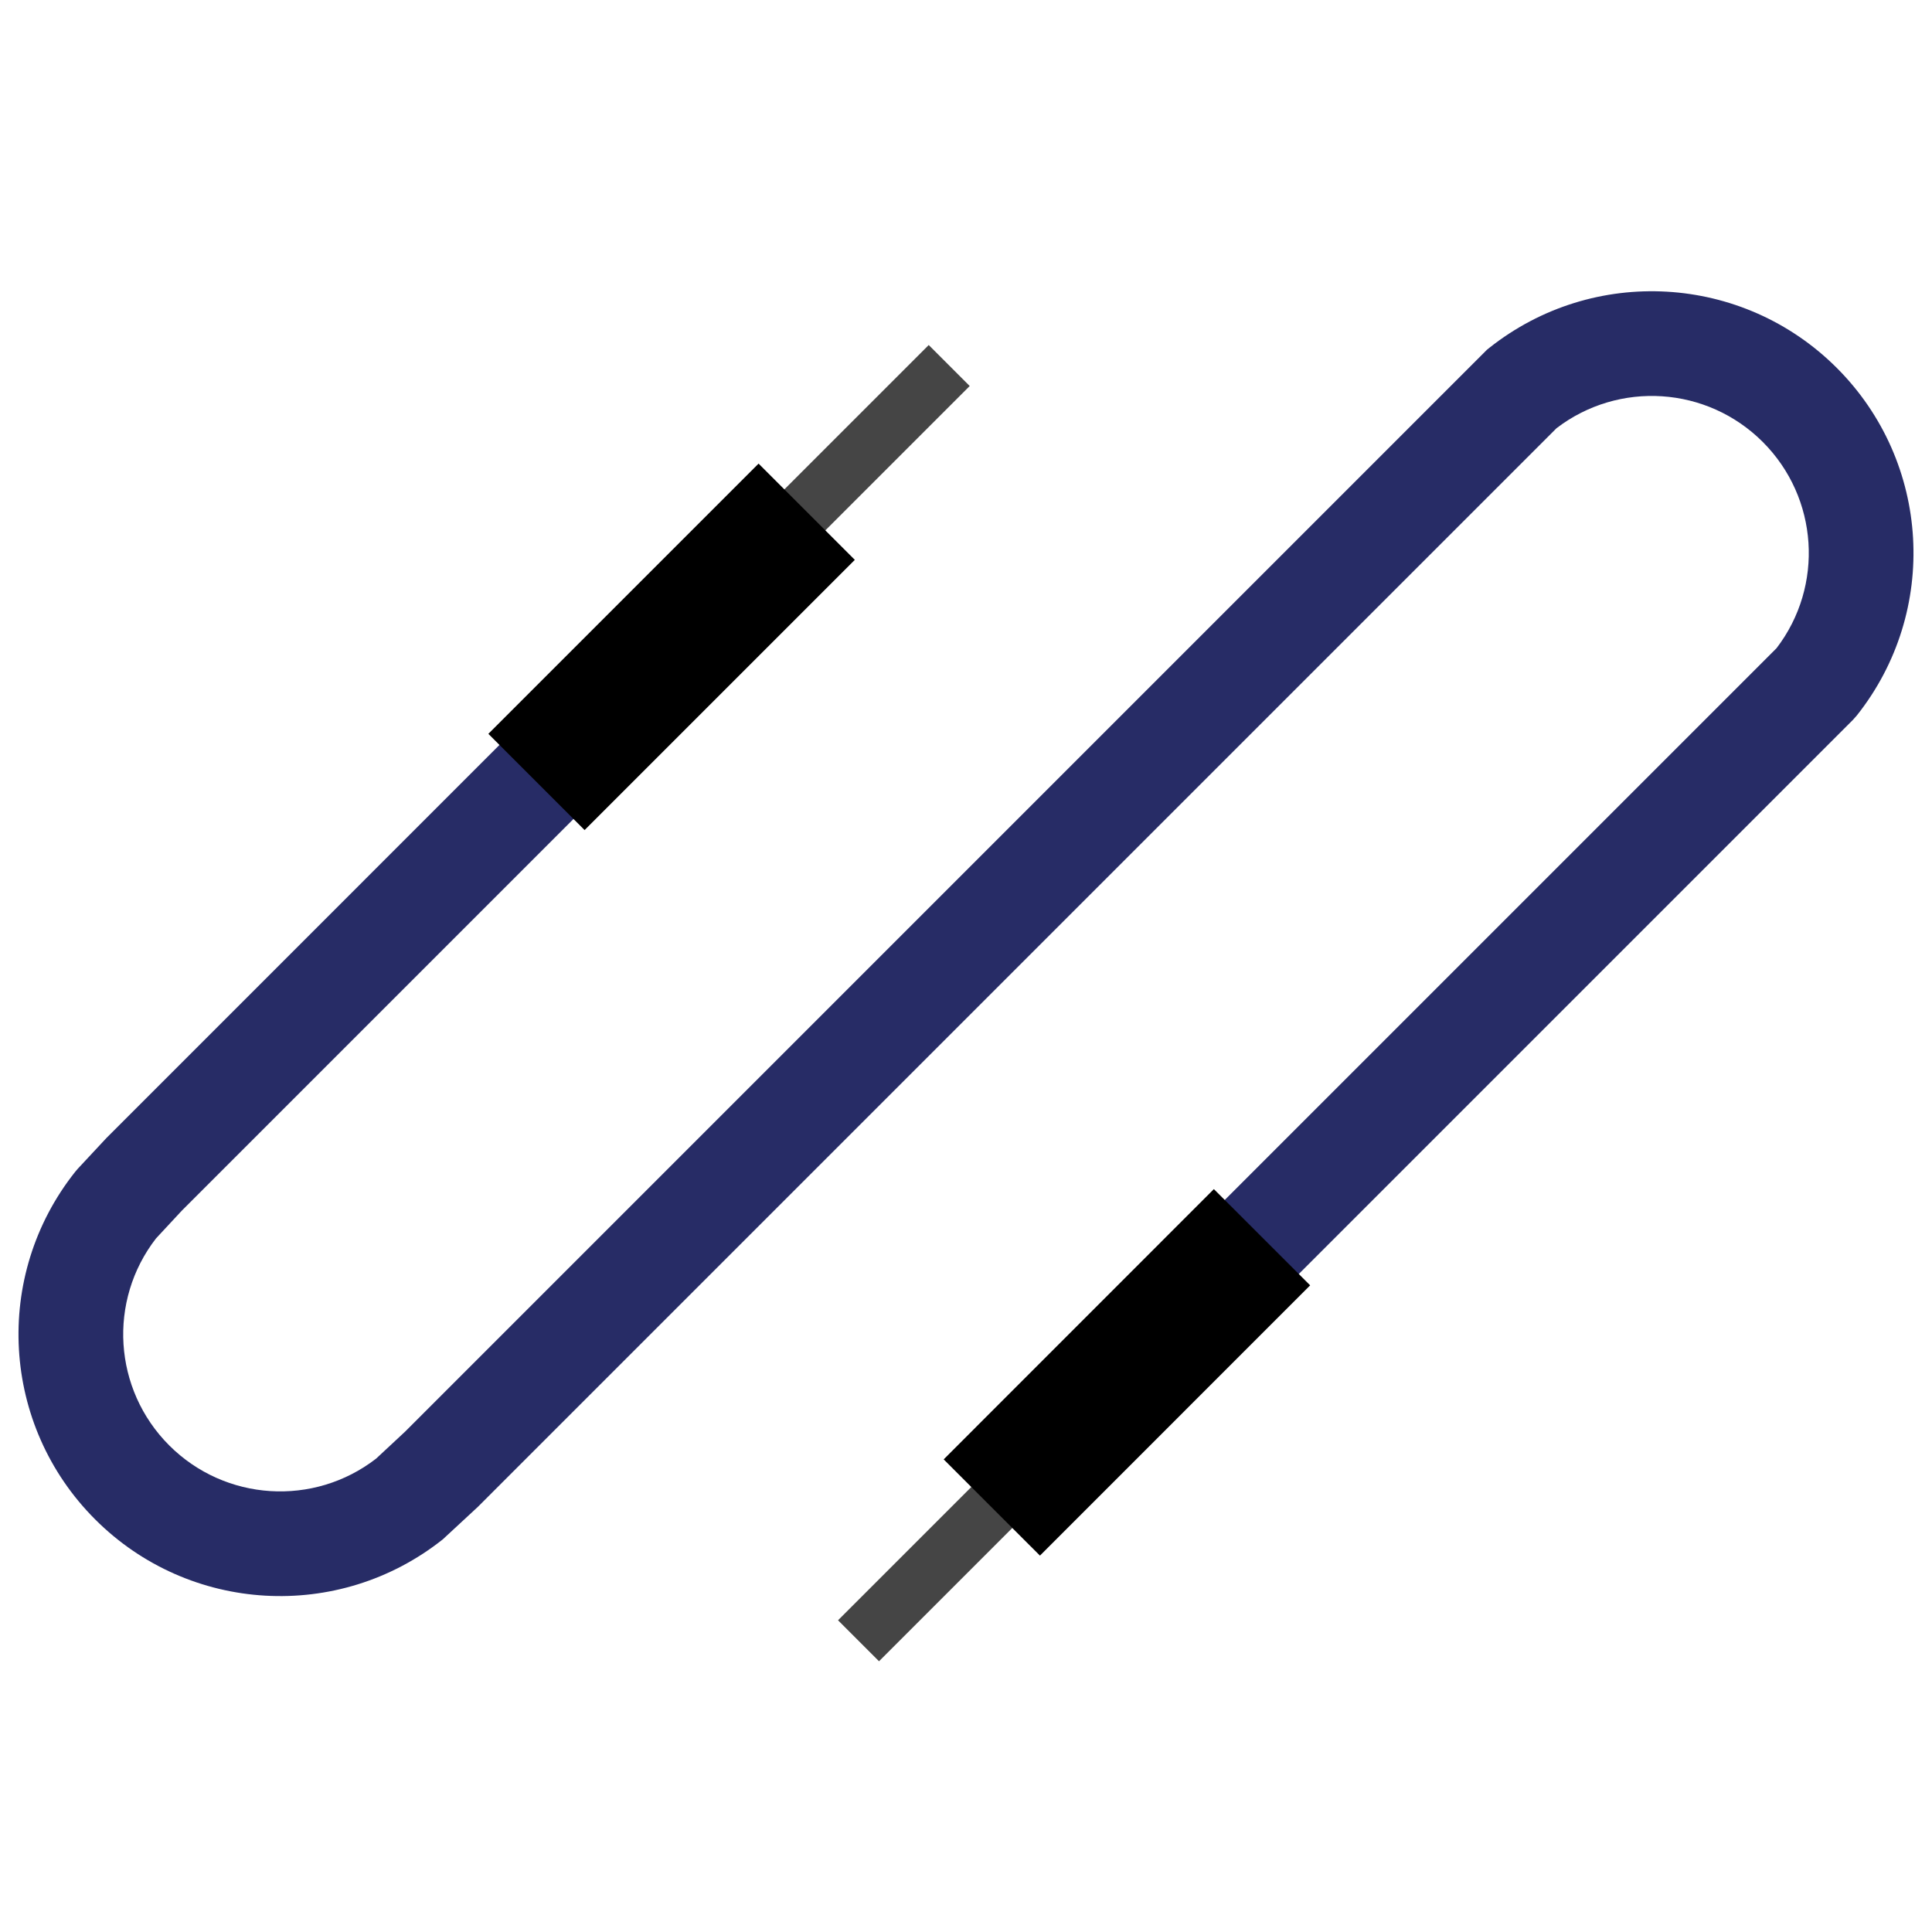
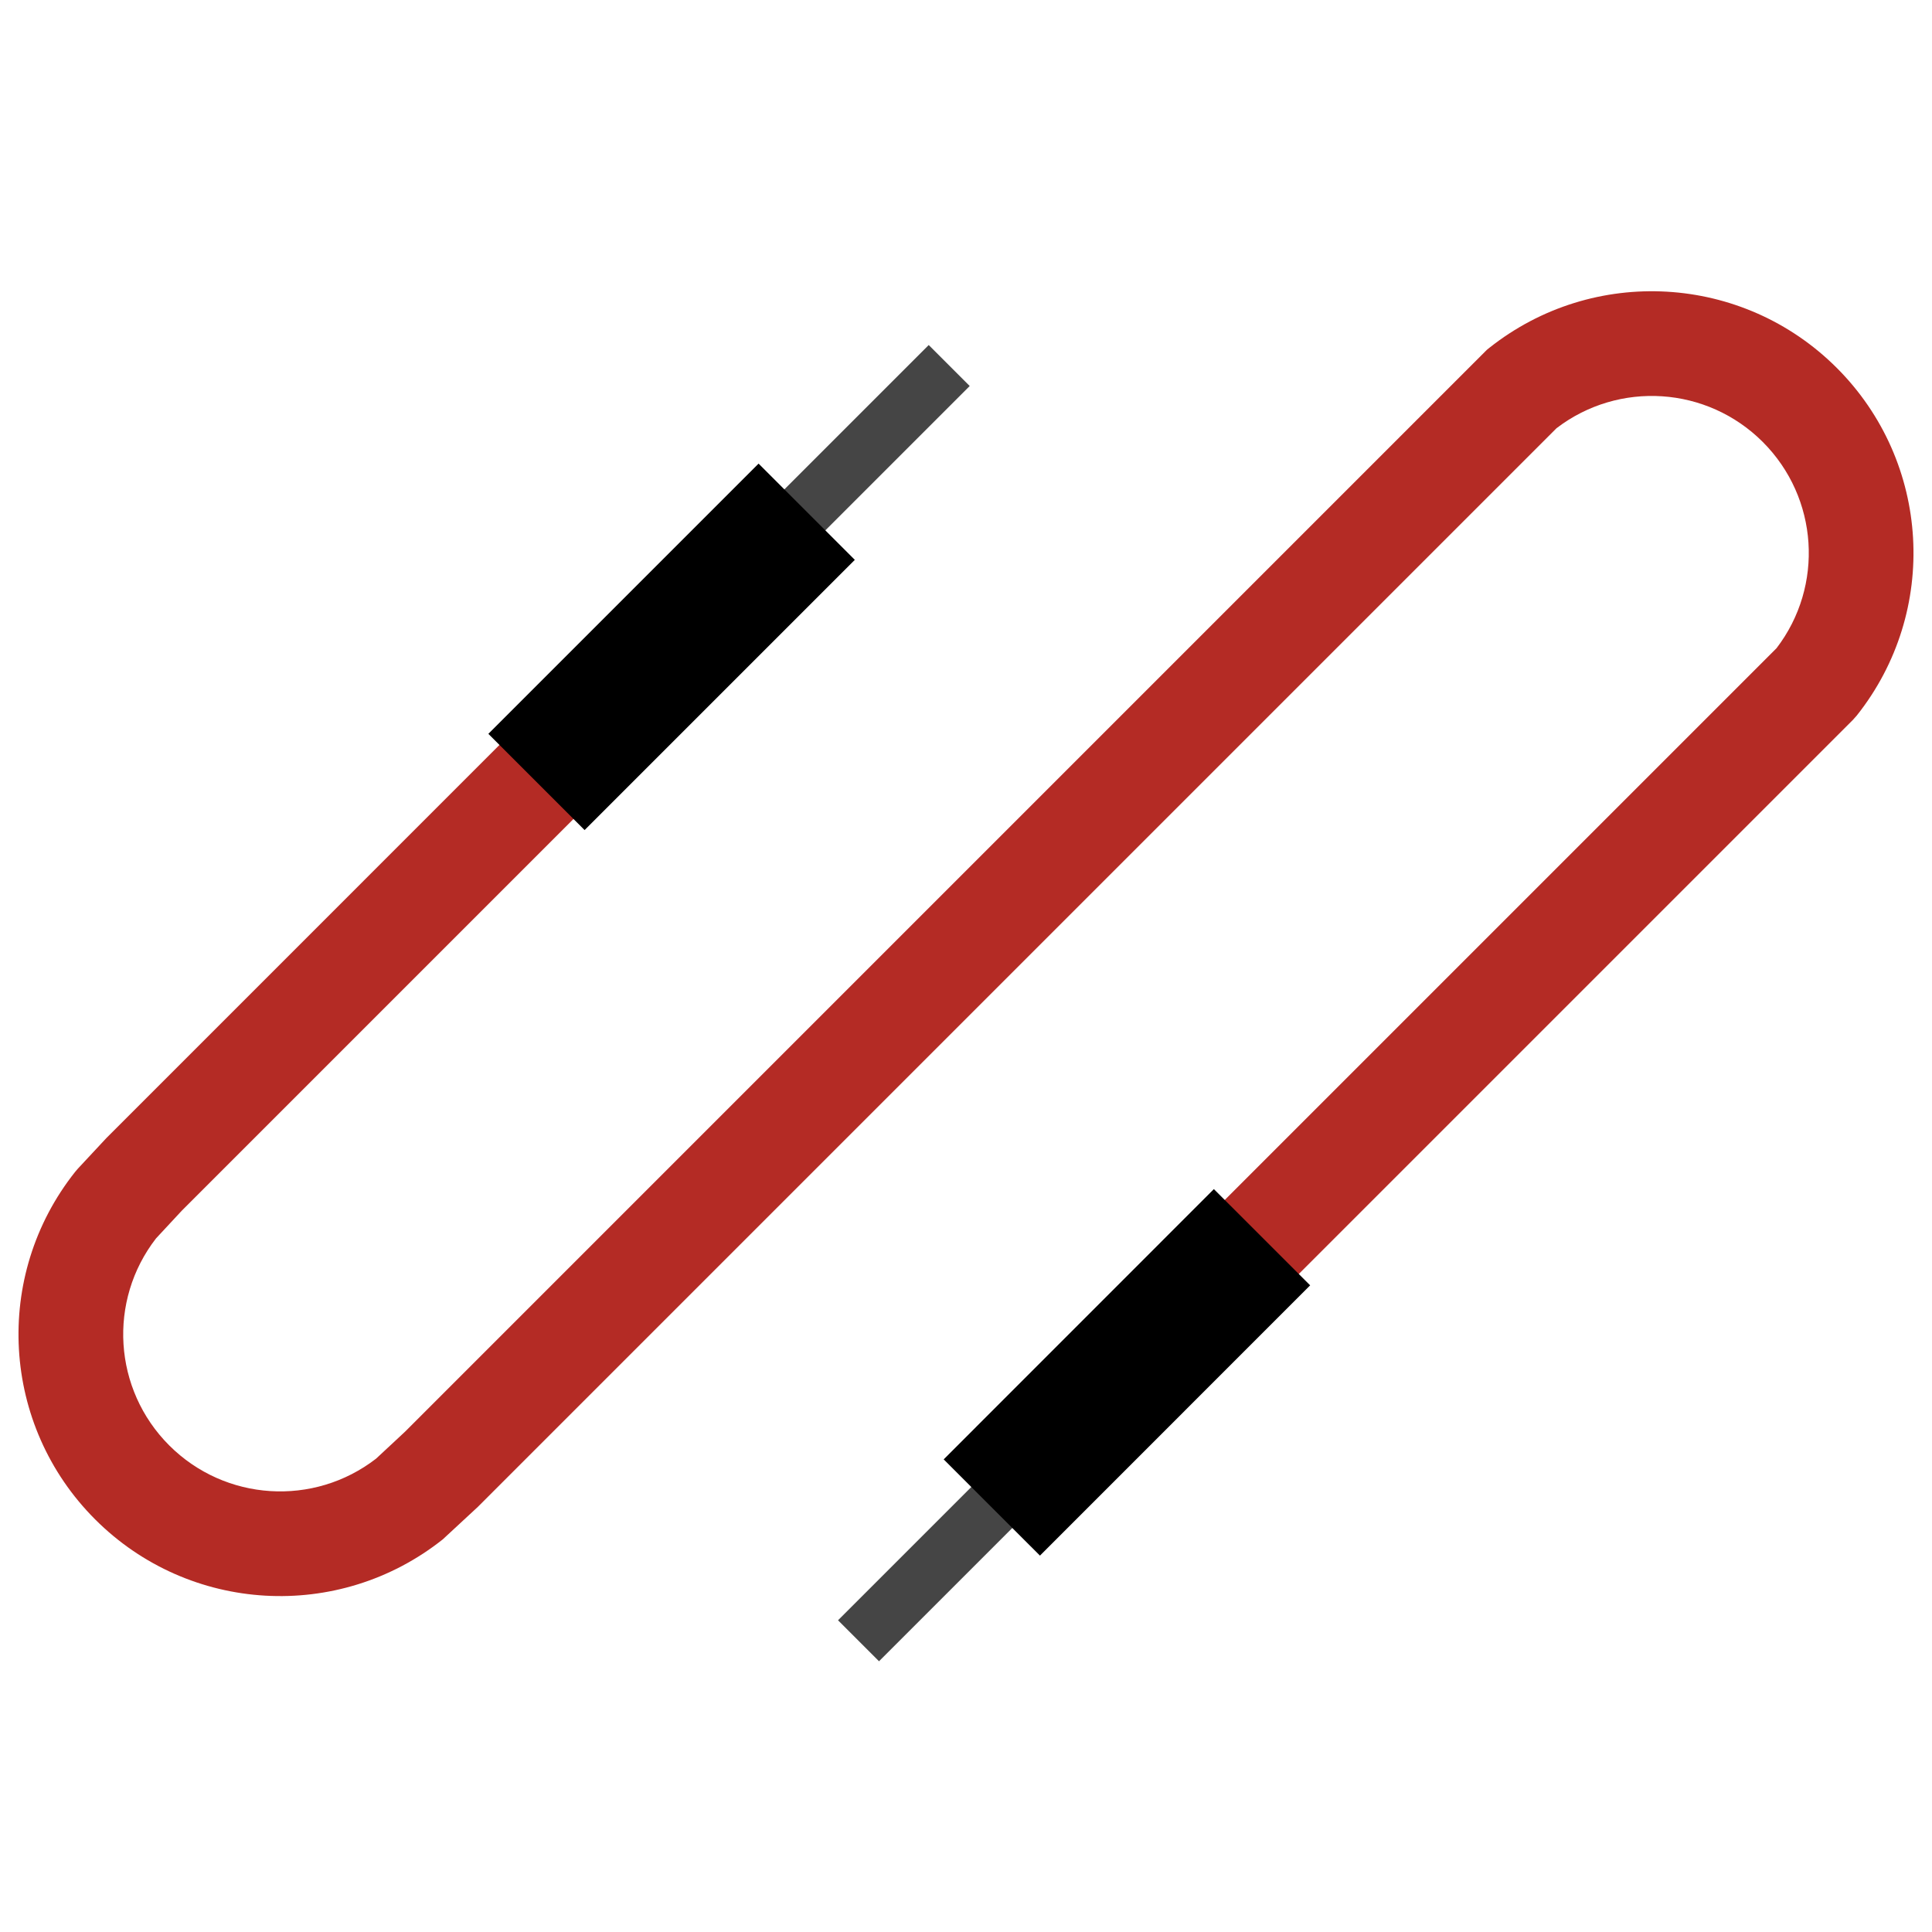
<svg xmlns="http://www.w3.org/2000/svg" version="1.1" id="Layer_1" x="0px" y="0px" width="100px" height="100px" viewBox="0 0 100 100" enable-background="new 0 0 100 100" xml:space="preserve">
  <g>
-     <path fill="#272C66" d="M4.926,78.645c-4.867-4.868-5.312-12.603-1.035-17.992L4.03,60.49l1.478-1.586l32.318-32.321l3.833,3.832   L9.407,62.667L8.075,64.1c-2.5,3.228-2.213,7.815,0.683,10.713c2.896,2.896,7.484,3.183,10.711,0.684l1.503-1.4l55.989-55.991   l0.12-0.097c5.39-4.277,13.124-3.833,17.992,1.035c4.868,4.868,5.312,12.602,1.034,17.991l-0.205,0.231l-40.62,40.619l-3.832-3.831   l40.502-40.502c2.47-3.226,2.175-7.79-0.711-10.676c-2.886-2.886-7.45-3.181-10.677-0.711l-55.83,55.83l-1.818,1.684   C17.528,83.956,9.793,83.512,4.926,78.645z" />
+     <path fill="#B42B25" d="M4.926,78.645c-4.867-4.868-5.312-12.603-1.035-17.992L4.03,60.49l1.478-1.586l32.318-32.321l3.833,3.832   L9.407,62.667L8.075,64.1c-2.5,3.228-2.213,7.815,0.683,10.713c2.896,2.896,7.484,3.183,10.711,0.684l1.503-1.4l55.989-55.991   l0.12-0.097c5.39-4.277,13.124-3.833,17.992,1.035c4.868,4.868,5.312,12.602,1.034,17.991l-0.205,0.231l-40.62,40.619l-3.832-3.831   l40.502-40.502c2.47-3.226,2.175-7.79-0.711-10.676c-2.886-2.886-7.45-3.181-10.677-0.711l-55.83,55.83l-1.818,1.684   C17.528,83.956,9.793,83.512,4.926,78.645z" />
    <line fill="none" stroke="#454545" stroke-width="3" stroke-miterlimit="10" x1="38.306" y1="29.744" x2="49.131" y2="18.919" />
    <line fill="none" stroke="#454545" stroke-width="3" stroke-miterlimit="10" x1="44.437" y1="84.926" x2="55.263" y2="74.101" />
    <rect x="31.239" y="23.591" transform="matrix(0.7071 0.7071 -0.7071 0.7071 33.8557 -14.7735)" width="7.045" height="19.78" />
    <rect x="54.806" y="61.143" transform="matrix(0.7072 0.707 -0.707 0.7072 67.2994 -20.4404)" width="7.046" height="19.781" />
  </g>
</svg>
